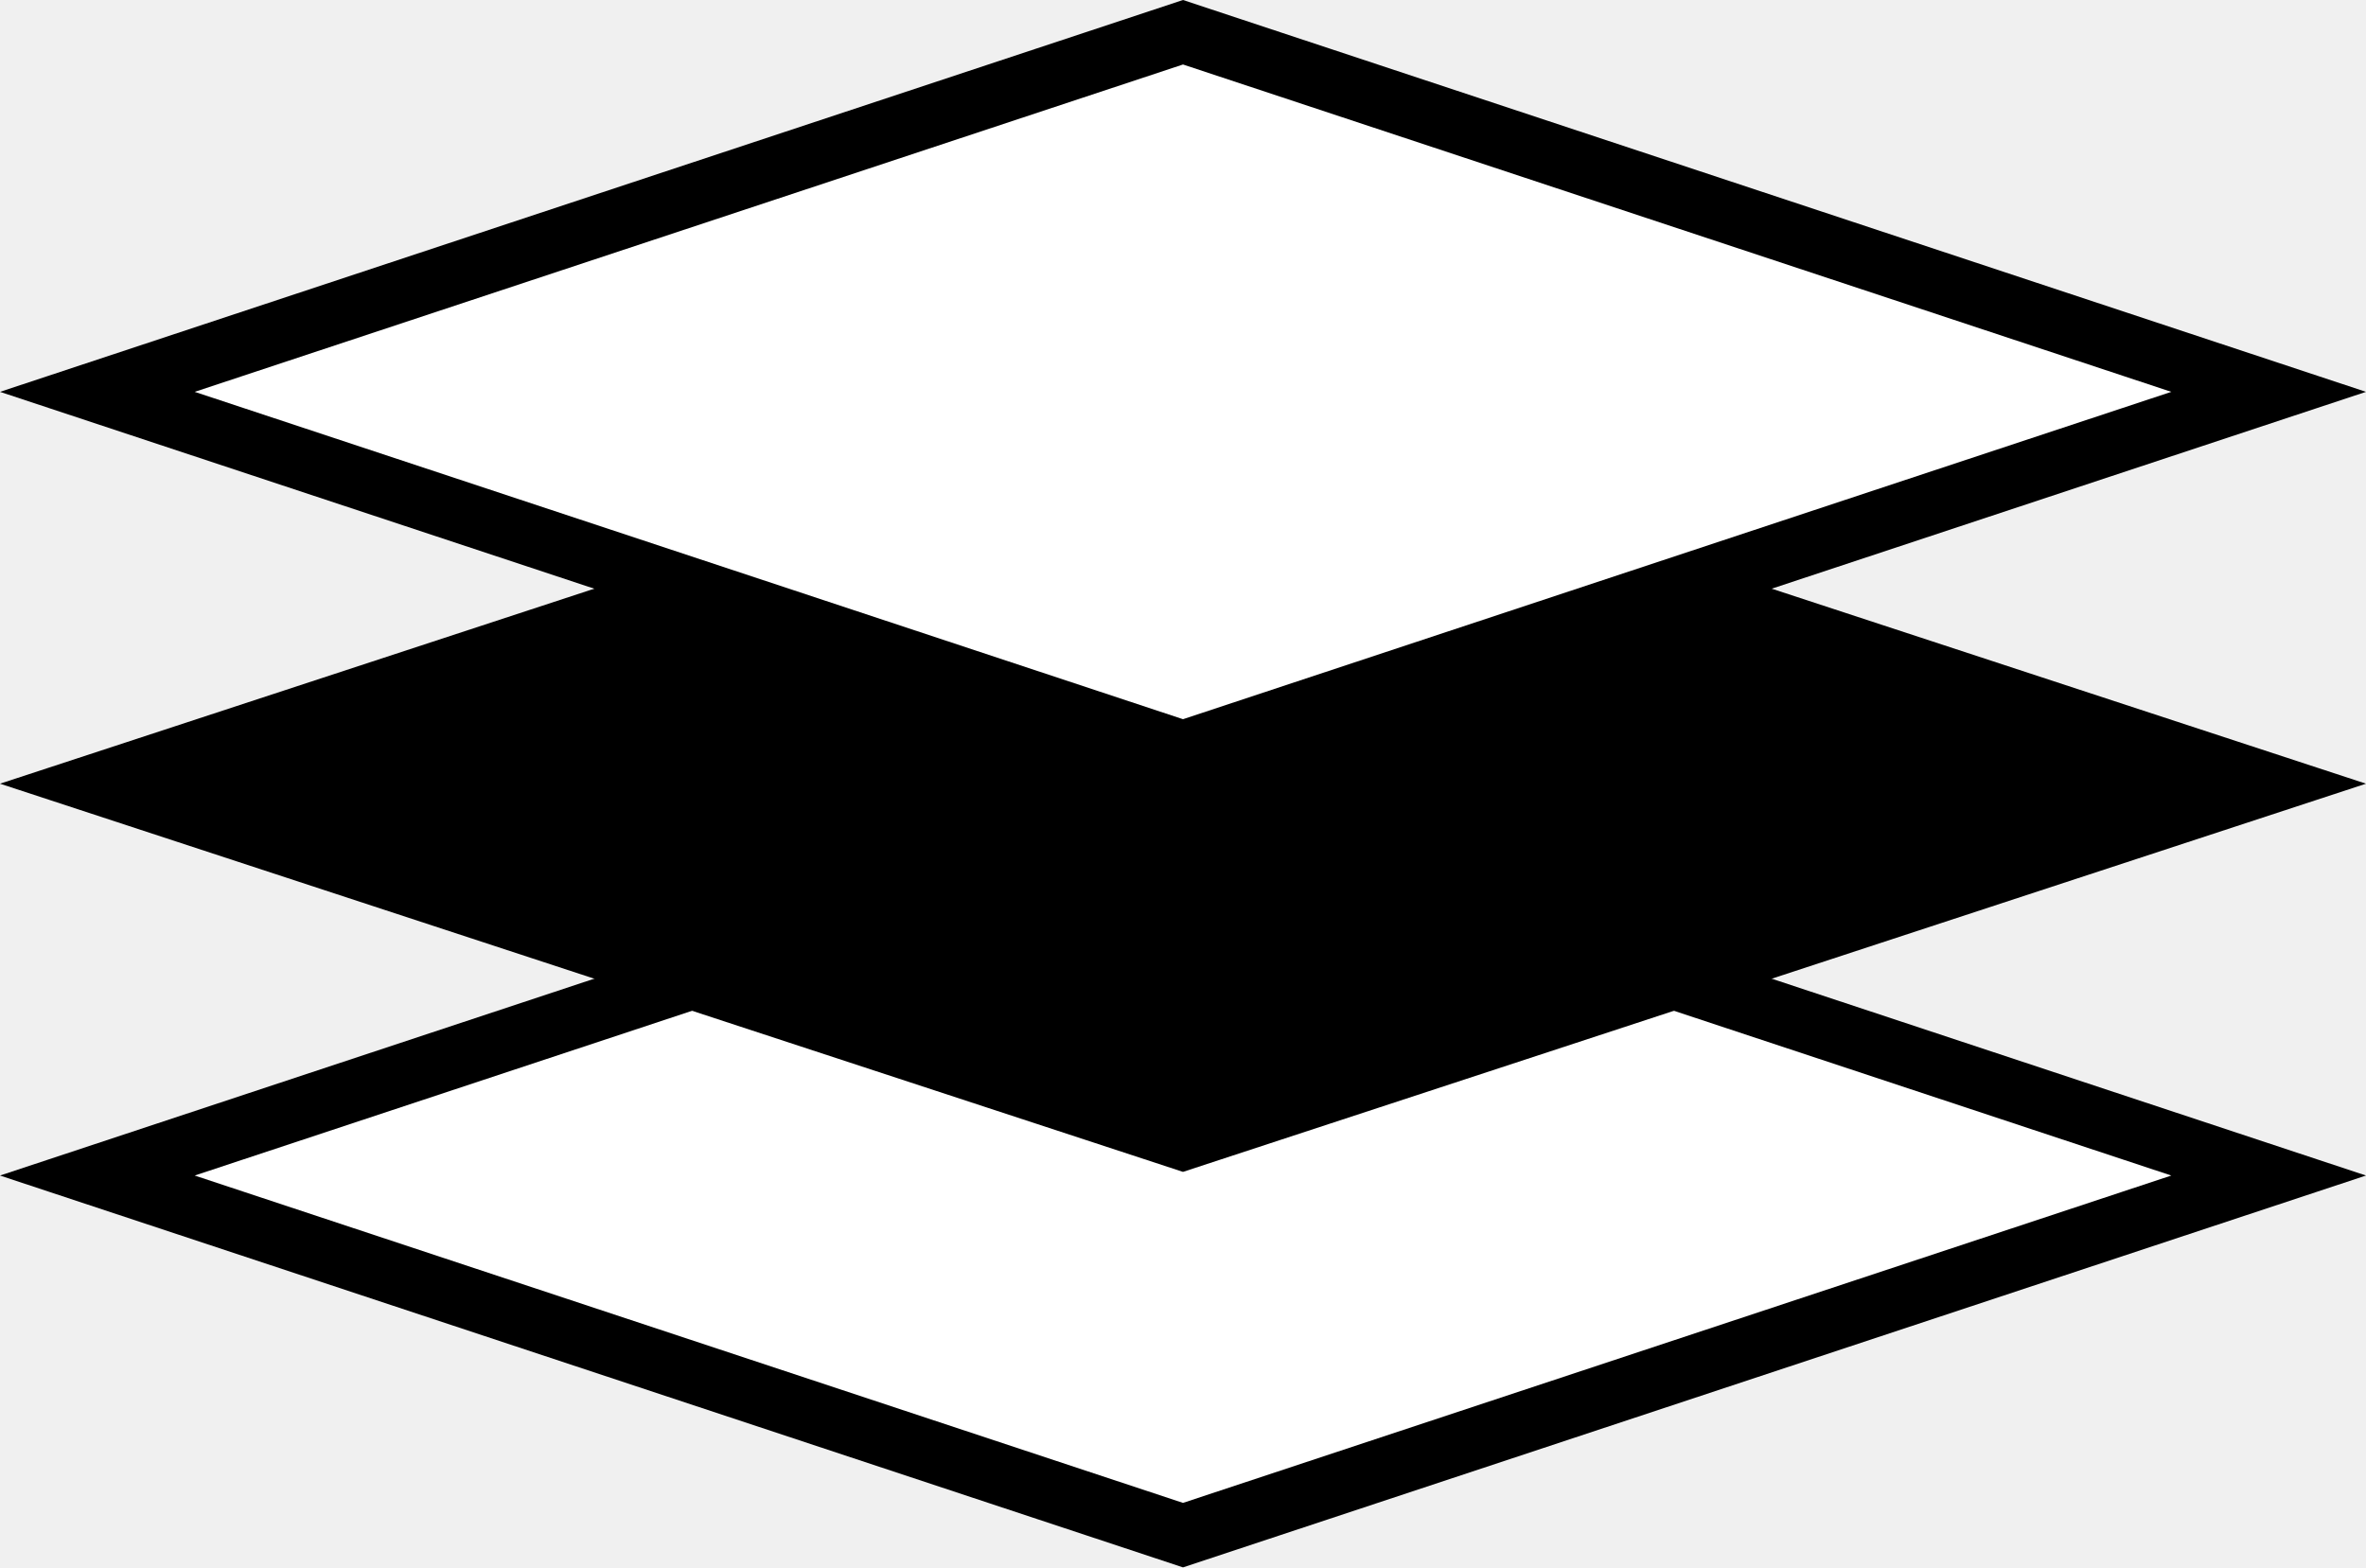
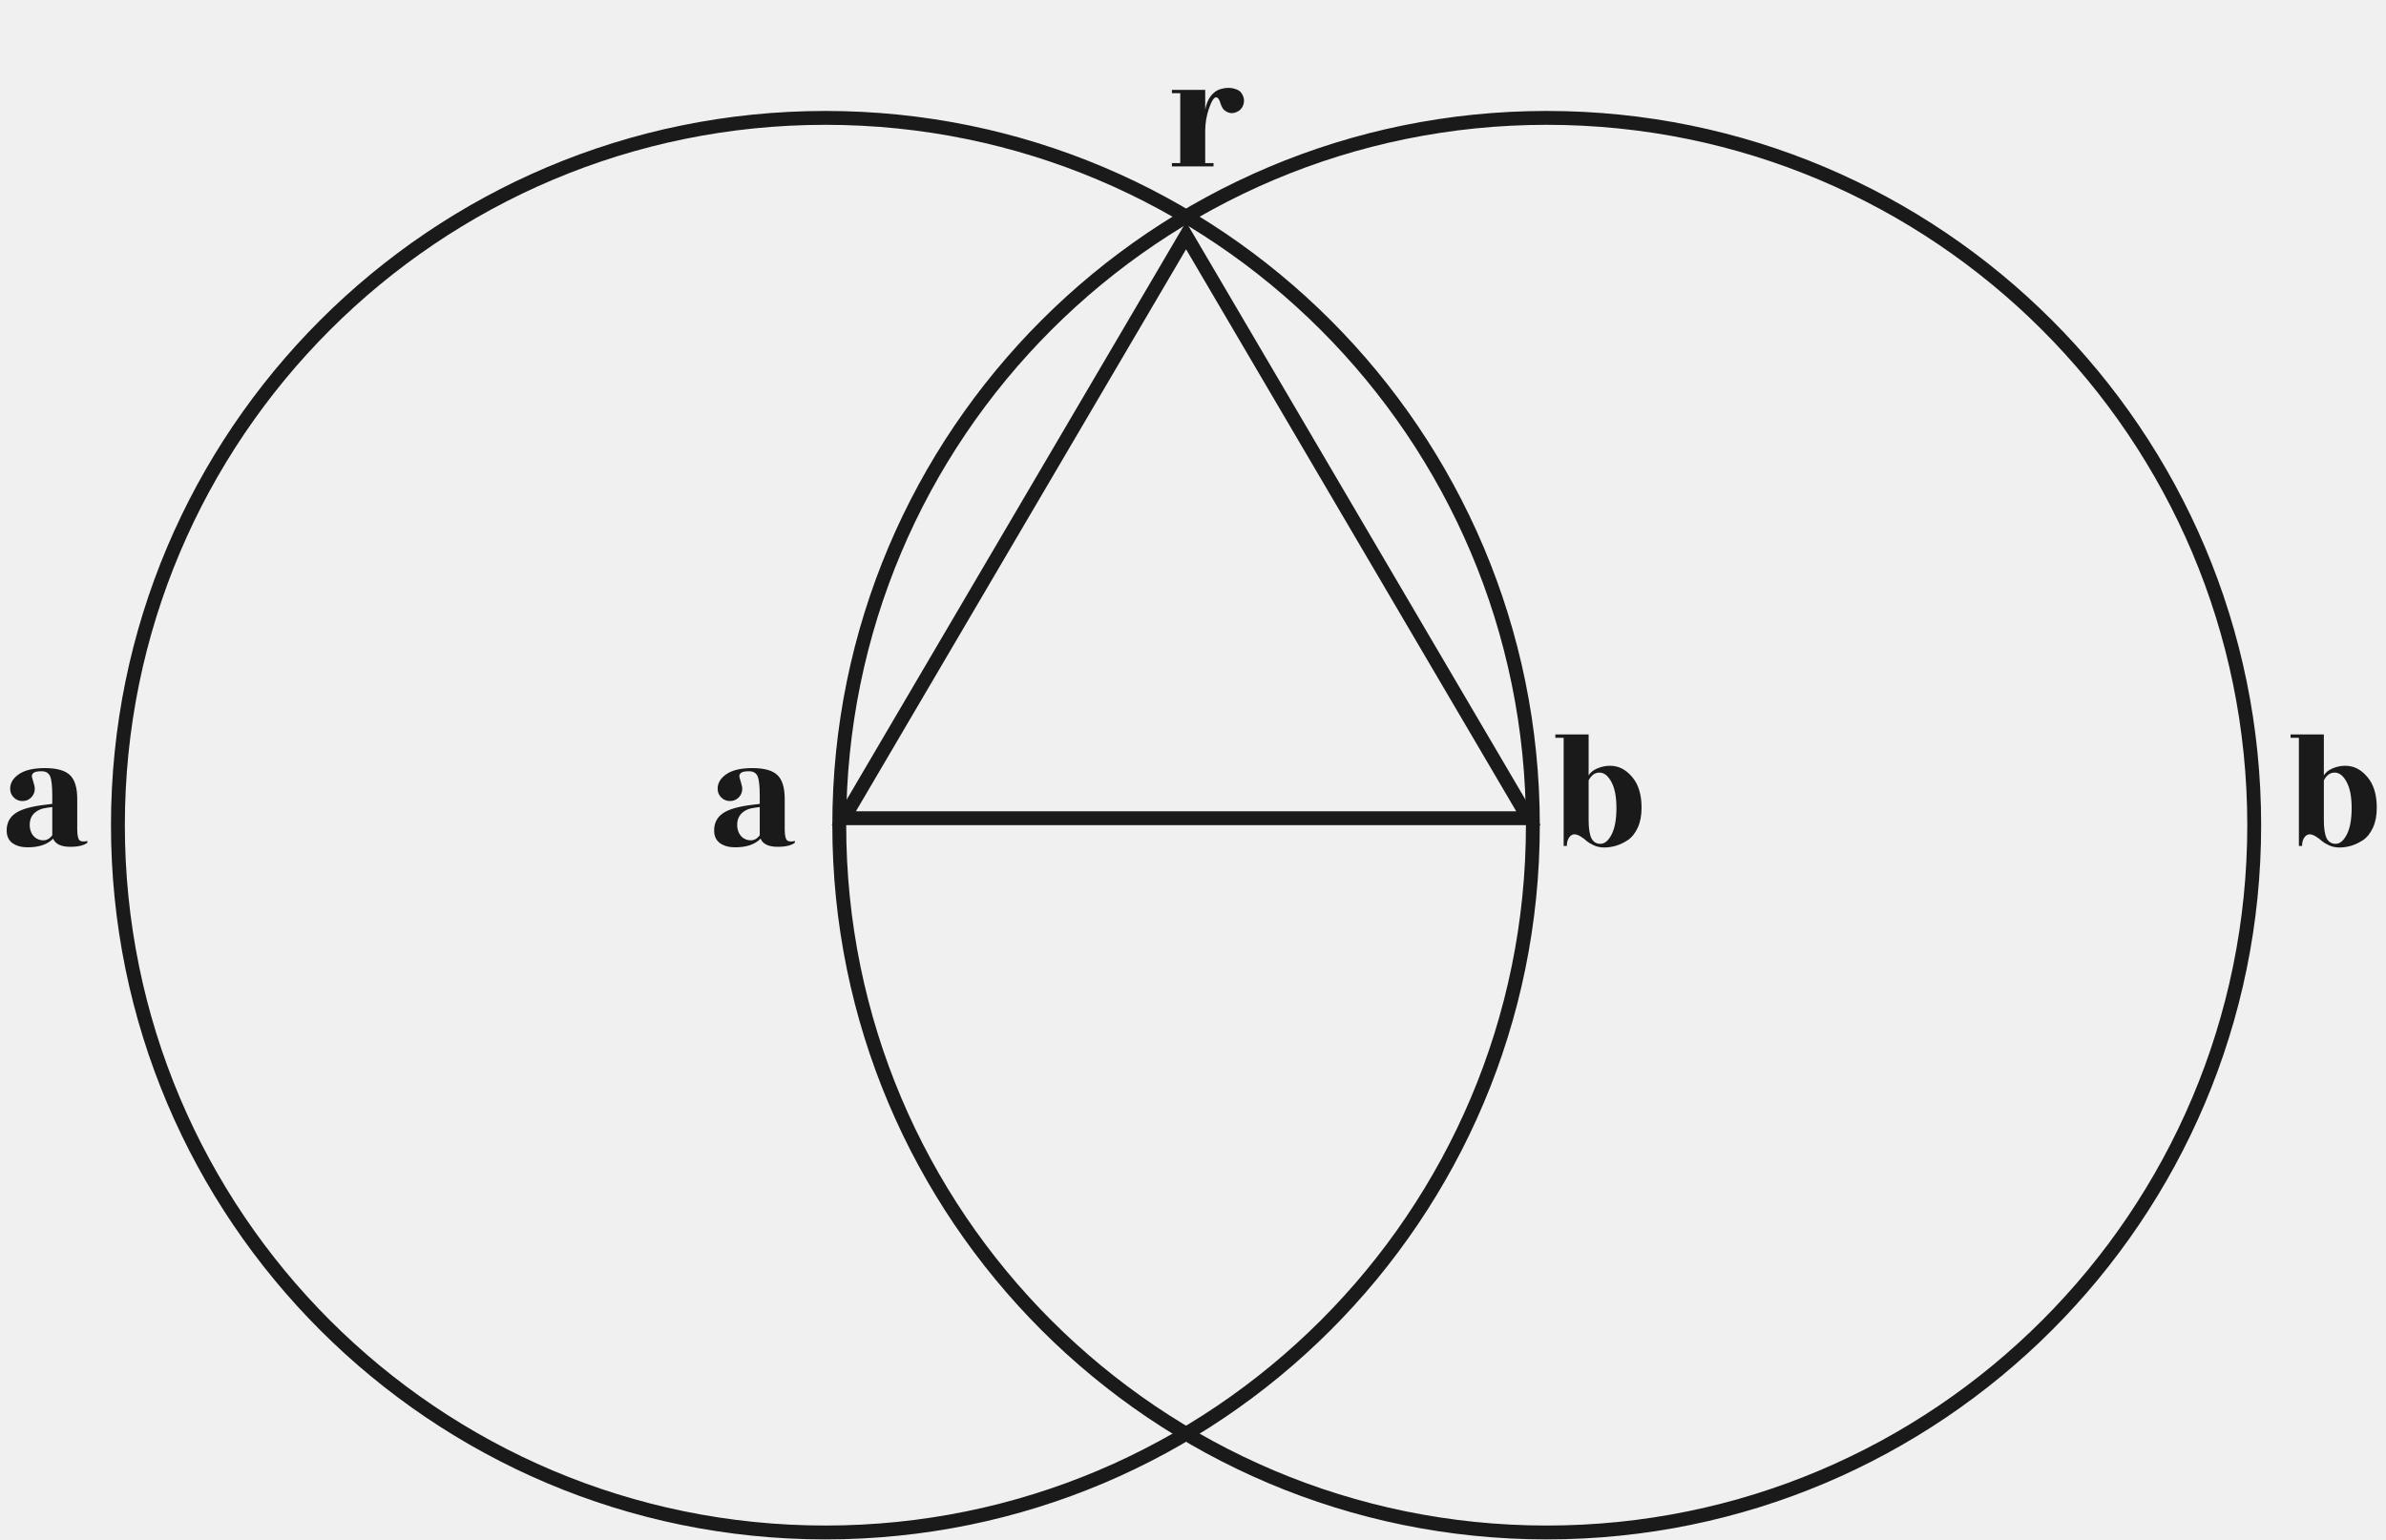
- <svg xmlns="http://www.w3.org/2000/svg" width="323" height="214" viewBox="0 0 323 214" fill="none">
-   <rect y="4.402" width="156.131" height="156.131" transform="matrix(0.949269 0.314464 -0.949269 0.314464 165.679 110.018)" fill="white" stroke="black" stroke-width="14" />
-   <rect y="4.365" width="155.974" height="155.974" transform="matrix(0.950144 0.311812 -0.950144 0.311812 165.648 57.0042)" fill="black" stroke="black" stroke-width="14" />
-   <rect y="4.402" width="156.131" height="156.131" transform="matrix(0.949269 0.314464 -0.949269 0.314464 165.679 3.01807)" fill="white" stroke="black" stroke-width="14" />
+ <svg xmlns="http://www.w3.org/2000/svg" width="172" height="111" viewBox="0 0 172 111" fill="none">
+   <path d="M87.48 12H84.48V11.76H85.08V6.72H84.48V6.48H86.88V7.908C86.952 7.516 87.08 7.196 87.264 6.948C87.456 6.7 87.664 6.536 87.888 6.456C88.12 6.376 88.34 6.336 88.548 6.336C88.764 6.336 88.968 6.376 89.16 6.456C89.36 6.528 89.508 6.68 89.604 6.912C89.7 7.136 89.704 7.364 89.616 7.596C89.528 7.82 89.372 7.98 89.148 8.076C88.932 8.172 88.732 8.184 88.548 8.112C88.364 8.04 88.232 7.944 88.152 7.824C88.072 7.696 88.016 7.576 87.984 7.464C87.904 7.168 87.796 7.02 87.66 7.02C87.508 7.02 87.34 7.284 87.156 7.812C86.972 8.332 86.88 8.884 86.88 9.468V11.76H87.48V12Z" fill="#1A1A1A" />
+   <path d="M6.3 60.76C6.22 60.84 6.068 60.912 5.844 60.976C5.62 61.032 5.36 61.06 5.064 61.06C4.408 61.06 3.996 60.864 3.828 60.472C3.428 60.888 2.816 61.096 1.992 61.096C1.552 61.096 1.188 60.996 0.9 60.796C0.62 60.588 0.48 60.284 0.48 59.884C0.48 59.348 0.688 58.936 1.104 58.648C1.52 58.352 2.248 58.144 3.288 58.024L3.768 57.964V57.376C3.768 56.68 3.716 56.212 3.612 55.972C3.508 55.732 3.3 55.612 2.988 55.612C2.684 55.612 2.488 55.656 2.4 55.744C2.312 55.824 2.28 55.92 2.304 56.032C2.328 56.136 2.368 56.276 2.424 56.452C2.48 56.628 2.508 56.768 2.508 56.872C2.508 57.12 2.42 57.332 2.244 57.508C2.076 57.676 1.868 57.76 1.62 57.76C1.38 57.76 1.172 57.676 0.996 57.508C0.82 57.332 0.732 57.12 0.732 56.872C0.732 56.464 0.94 56.116 1.356 55.828C1.78 55.532 2.408 55.384 3.24 55.384C4.08 55.384 4.676 55.548 5.028 55.876C5.388 56.204 5.568 56.784 5.568 57.616V59.776C5.568 60.2 5.62 60.468 5.724 60.58C5.828 60.684 6.02 60.704 6.3 60.64V60.76ZM2.148 59.644C2.188 59.948 2.3 60.184 2.484 60.352C2.668 60.512 2.88 60.592 3.12 60.592C3.368 60.592 3.584 60.472 3.768 60.232V58.192L3.336 58.252C2.968 58.3 2.668 58.44 2.436 58.672C2.212 58.904 2.116 59.228 2.148 59.644Z" fill="#1A1A1A" />
+   <path d="M114.52 59.128C114.52 59.736 114.588 60.176 114.724 60.448C114.86 60.712 115.076 60.844 115.372 60.844C115.676 60.844 115.944 60.62 116.176 60.172C116.408 59.716 116.524 59.08 116.524 58.264C116.524 57.44 116.4 56.808 116.152 56.368C115.912 55.928 115.628 55.708 115.3 55.708C114.972 55.708 114.712 55.896 114.52 56.272V59.128ZM117.34 60.58C117.044 60.772 116.756 60.908 116.476 60.988C116.196 61.068 115.92 61.108 115.648 61.108C115.384 61.108 115.14 61.06 114.916 60.964C114.692 60.86 114.512 60.752 114.376 60.64C114.248 60.52 114.104 60.412 113.944 60.316C113.784 60.212 113.632 60.16 113.488 60.16C113.344 60.16 113.216 60.24 113.104 60.4C113 60.56 112.948 60.76 112.948 61H112.72V53.2H112.12V52.96H114.52V55.912C114.648 55.696 114.856 55.528 115.144 55.408C115.44 55.28 115.748 55.216 116.068 55.216C116.676 55.216 117.204 55.484 117.652 56.02C118.108 56.548 118.336 57.288 118.336 58.24C118.336 58.8 118.244 59.28 118.06 59.68C117.876 60.08 117.636 60.38 117.34 60.58Z" fill="#1A1A1A" />
+   <path d="M167.52 59.128C167.52 59.736 167.588 60.176 167.724 60.448C167.86 60.712 168.076 60.844 168.372 60.844C168.676 60.844 168.944 60.62 169.176 60.172C169.408 59.716 169.524 59.08 169.524 58.264C169.524 57.44 169.4 56.808 169.152 56.368C168.912 55.928 168.628 55.708 168.3 55.708C167.972 55.708 167.712 55.896 167.52 56.272V59.128ZM170.34 60.58C170.044 60.772 169.756 60.908 169.476 60.988C169.196 61.068 168.92 61.108 168.648 61.108C168.384 61.108 168.14 61.06 167.916 60.964C167.692 60.86 167.512 60.752 167.376 60.64C167.248 60.52 167.104 60.412 166.944 60.316C166.784 60.212 166.632 60.16 166.488 60.16C166.344 60.16 166.216 60.24 166.104 60.4C166 60.56 165.948 60.76 165.948 61H165.72V53.2H165.12V52.96H167.52V55.912C167.648 55.696 167.856 55.528 168.144 55.408C168.44 55.28 168.748 55.216 169.068 55.216C169.676 55.216 170.204 55.484 170.652 56.02C171.108 56.548 171.336 57.288 171.336 58.24C171.336 58.8 171.244 59.28 171.06 59.68C170.876 60.08 170.636 60.38 170.34 60.58Z" fill="#1A1A1A" />
+   <path d="M57.3 60.76C57.22 60.84 57.068 60.912 56.844 60.976C56.62 61.032 56.36 61.06 56.064 61.06C55.408 61.06 54.996 60.864 54.828 60.472C54.428 60.888 53.816 61.096 52.992 61.096C52.552 61.096 52.188 60.996 51.9 60.796C51.62 60.588 51.48 60.284 51.48 59.884C51.48 59.348 51.688 58.936 52.104 58.648C52.52 58.352 53.248 58.144 54.288 58.024L54.768 57.964V57.376C54.768 56.68 54.716 56.212 54.612 55.972C54.508 55.732 54.3 55.612 53.988 55.612C53.684 55.612 53.488 55.656 53.4 55.744C53.312 55.824 53.28 55.92 53.304 56.032C53.328 56.136 53.368 56.276 53.424 56.452C53.48 56.628 53.508 56.768 53.508 56.872C53.508 57.12 53.42 57.332 53.244 57.508C53.076 57.676 52.868 57.76 52.62 57.76C52.38 57.76 52.172 57.676 51.996 57.508C51.82 57.332 51.732 57.12 51.732 56.872C51.732 56.464 51.94 56.116 52.356 55.828C52.78 55.532 53.408 55.384 54.24 55.384C55.08 55.384 55.676 55.548 56.028 55.876C56.388 56.204 56.568 56.784 56.568 57.616V59.776C56.568 60.2 56.62 60.468 56.724 60.58C56.828 60.684 57.02 60.704 57.3 60.64V60.76ZM53.148 59.644C53.188 59.948 53.3 60.184 53.484 60.352C53.668 60.512 53.88 60.592 54.12 60.592C54.368 60.592 54.584 60.472 54.768 60.232V58.192L54.336 58.252C53.968 58.3 53.668 58.44 53.436 58.672C53.212 58.904 53.116 59.228 53.148 59.644Z" fill="#1A1A1A" />
+   <circle cx="59.5" cy="59.5" r="51" stroke="#1A1A1A" />
+   <circle cx="111.5" cy="59.5" r="51" stroke="#1A1A1A" />
+   <path d="M60.826 59L85.5 16.987L110.174 59H60.826Z" stroke="#1A1A1A" />
</svg>
